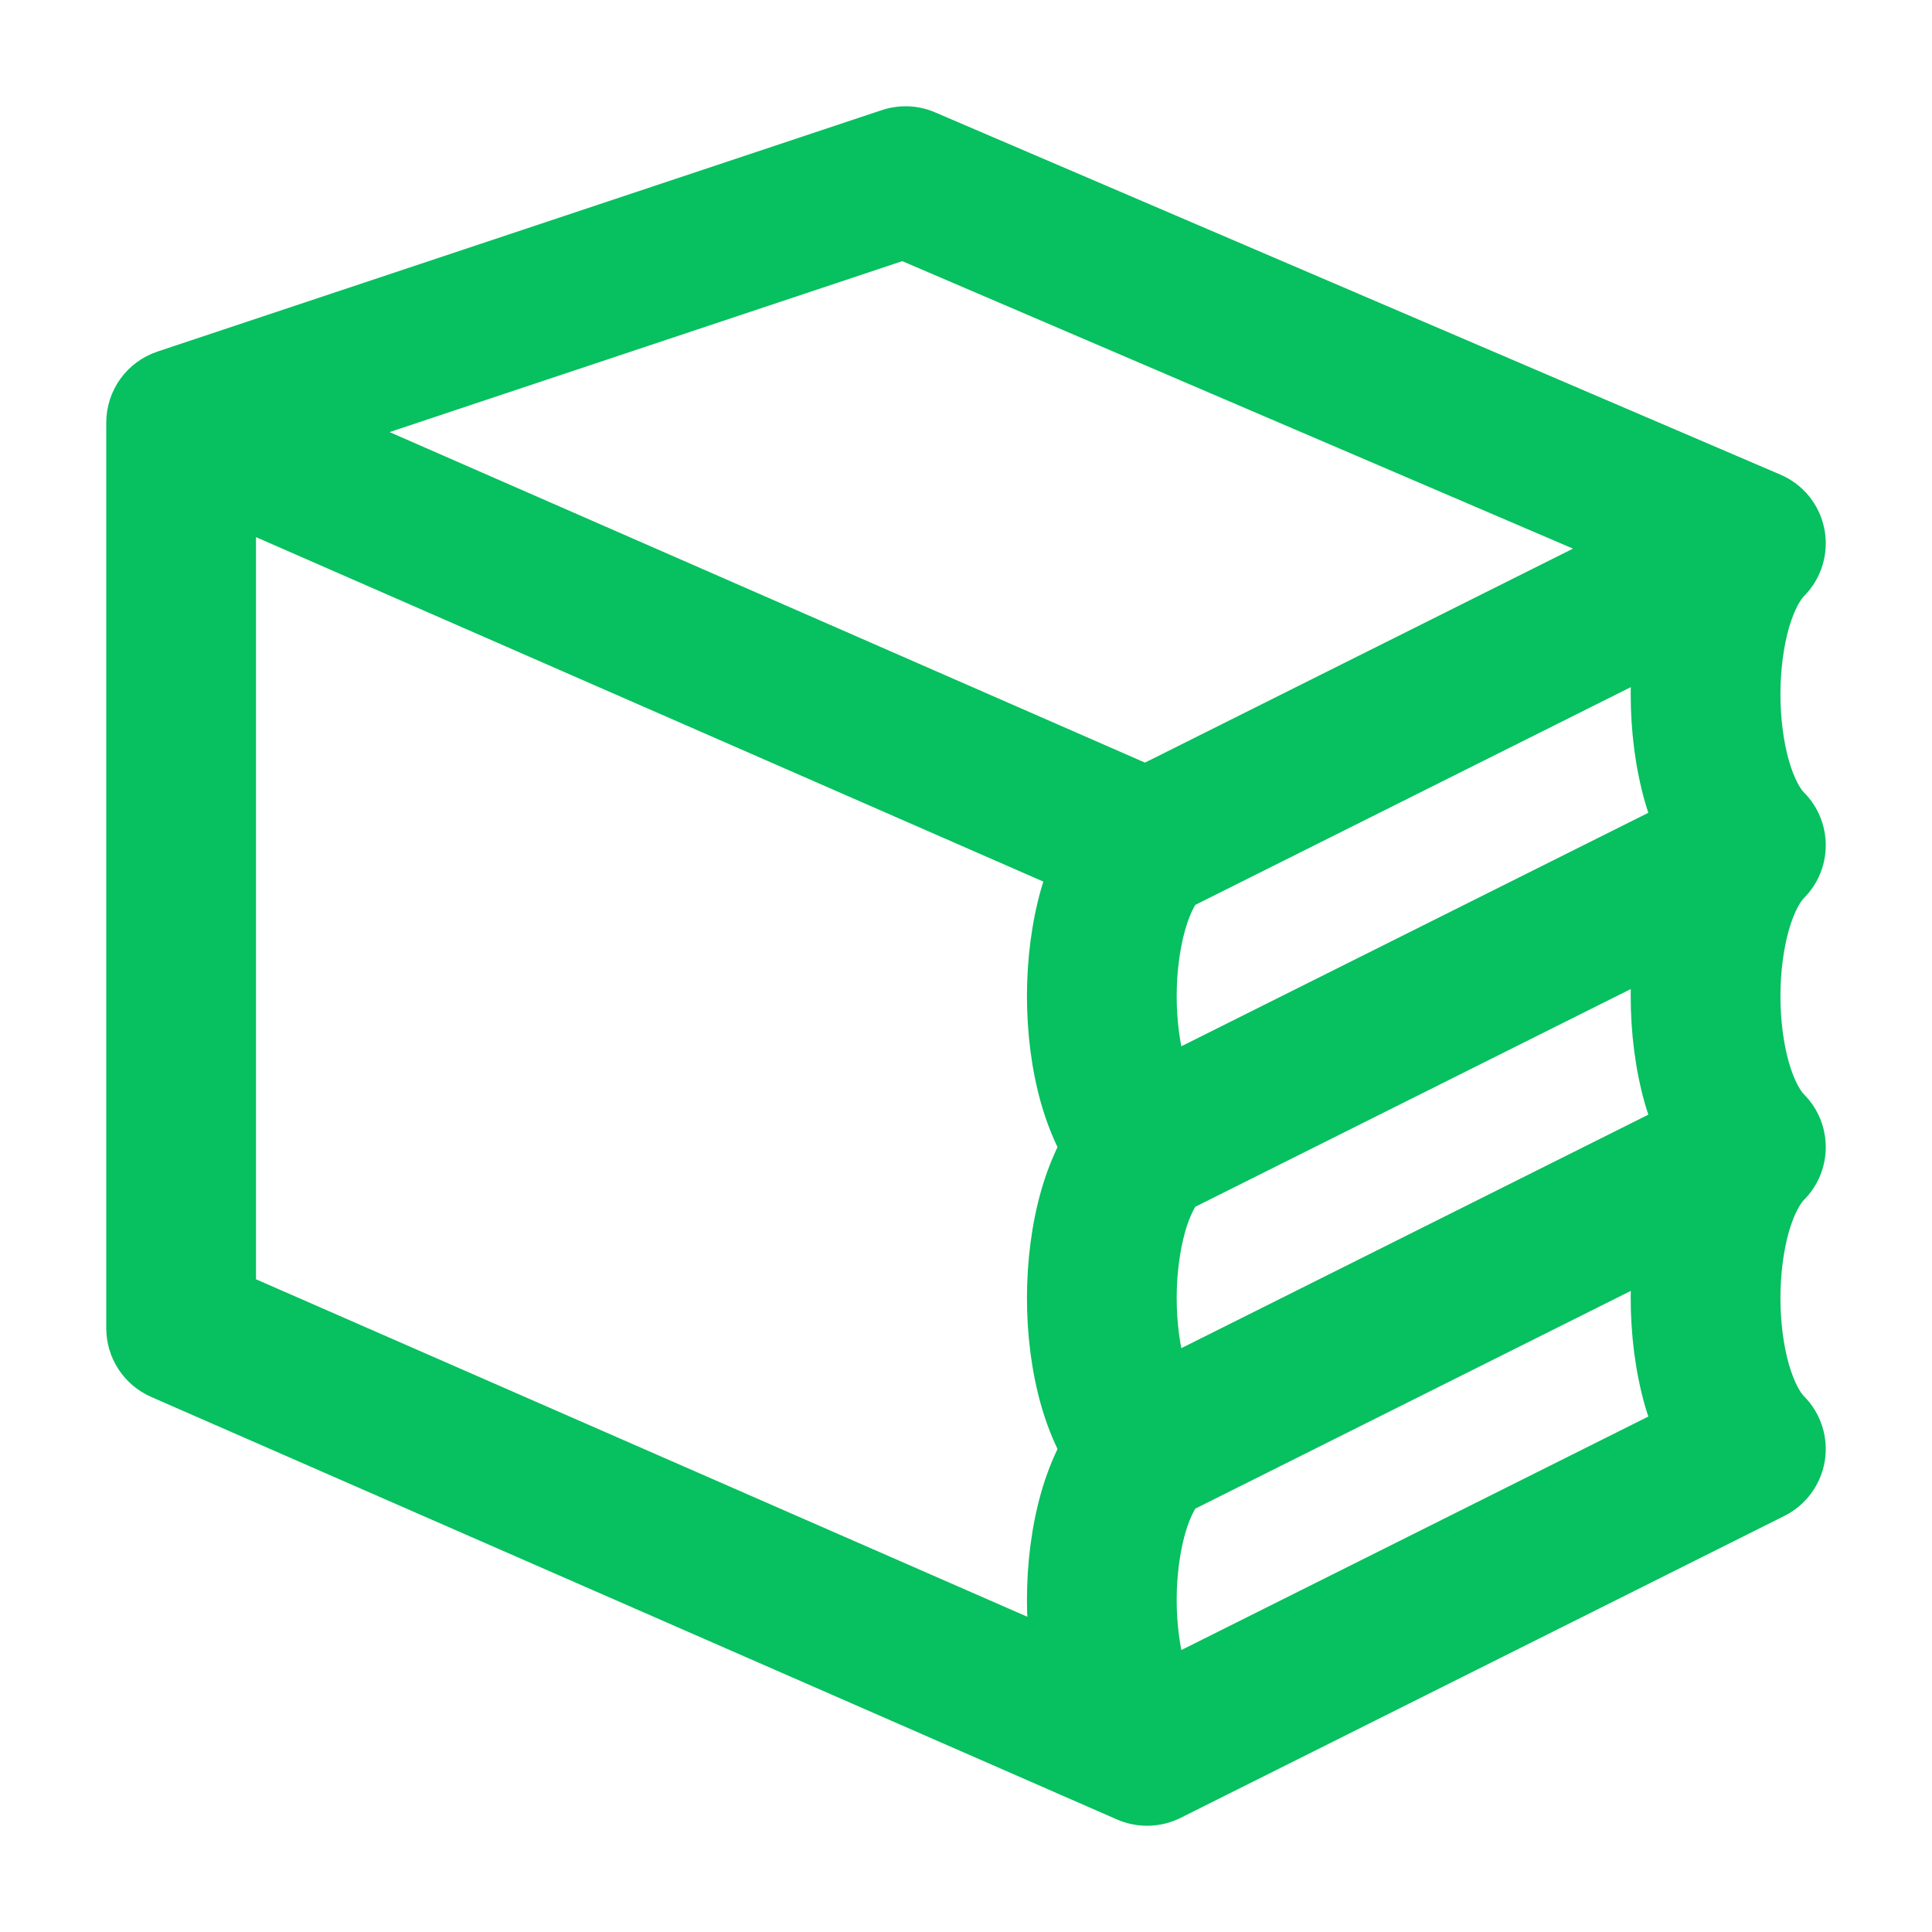
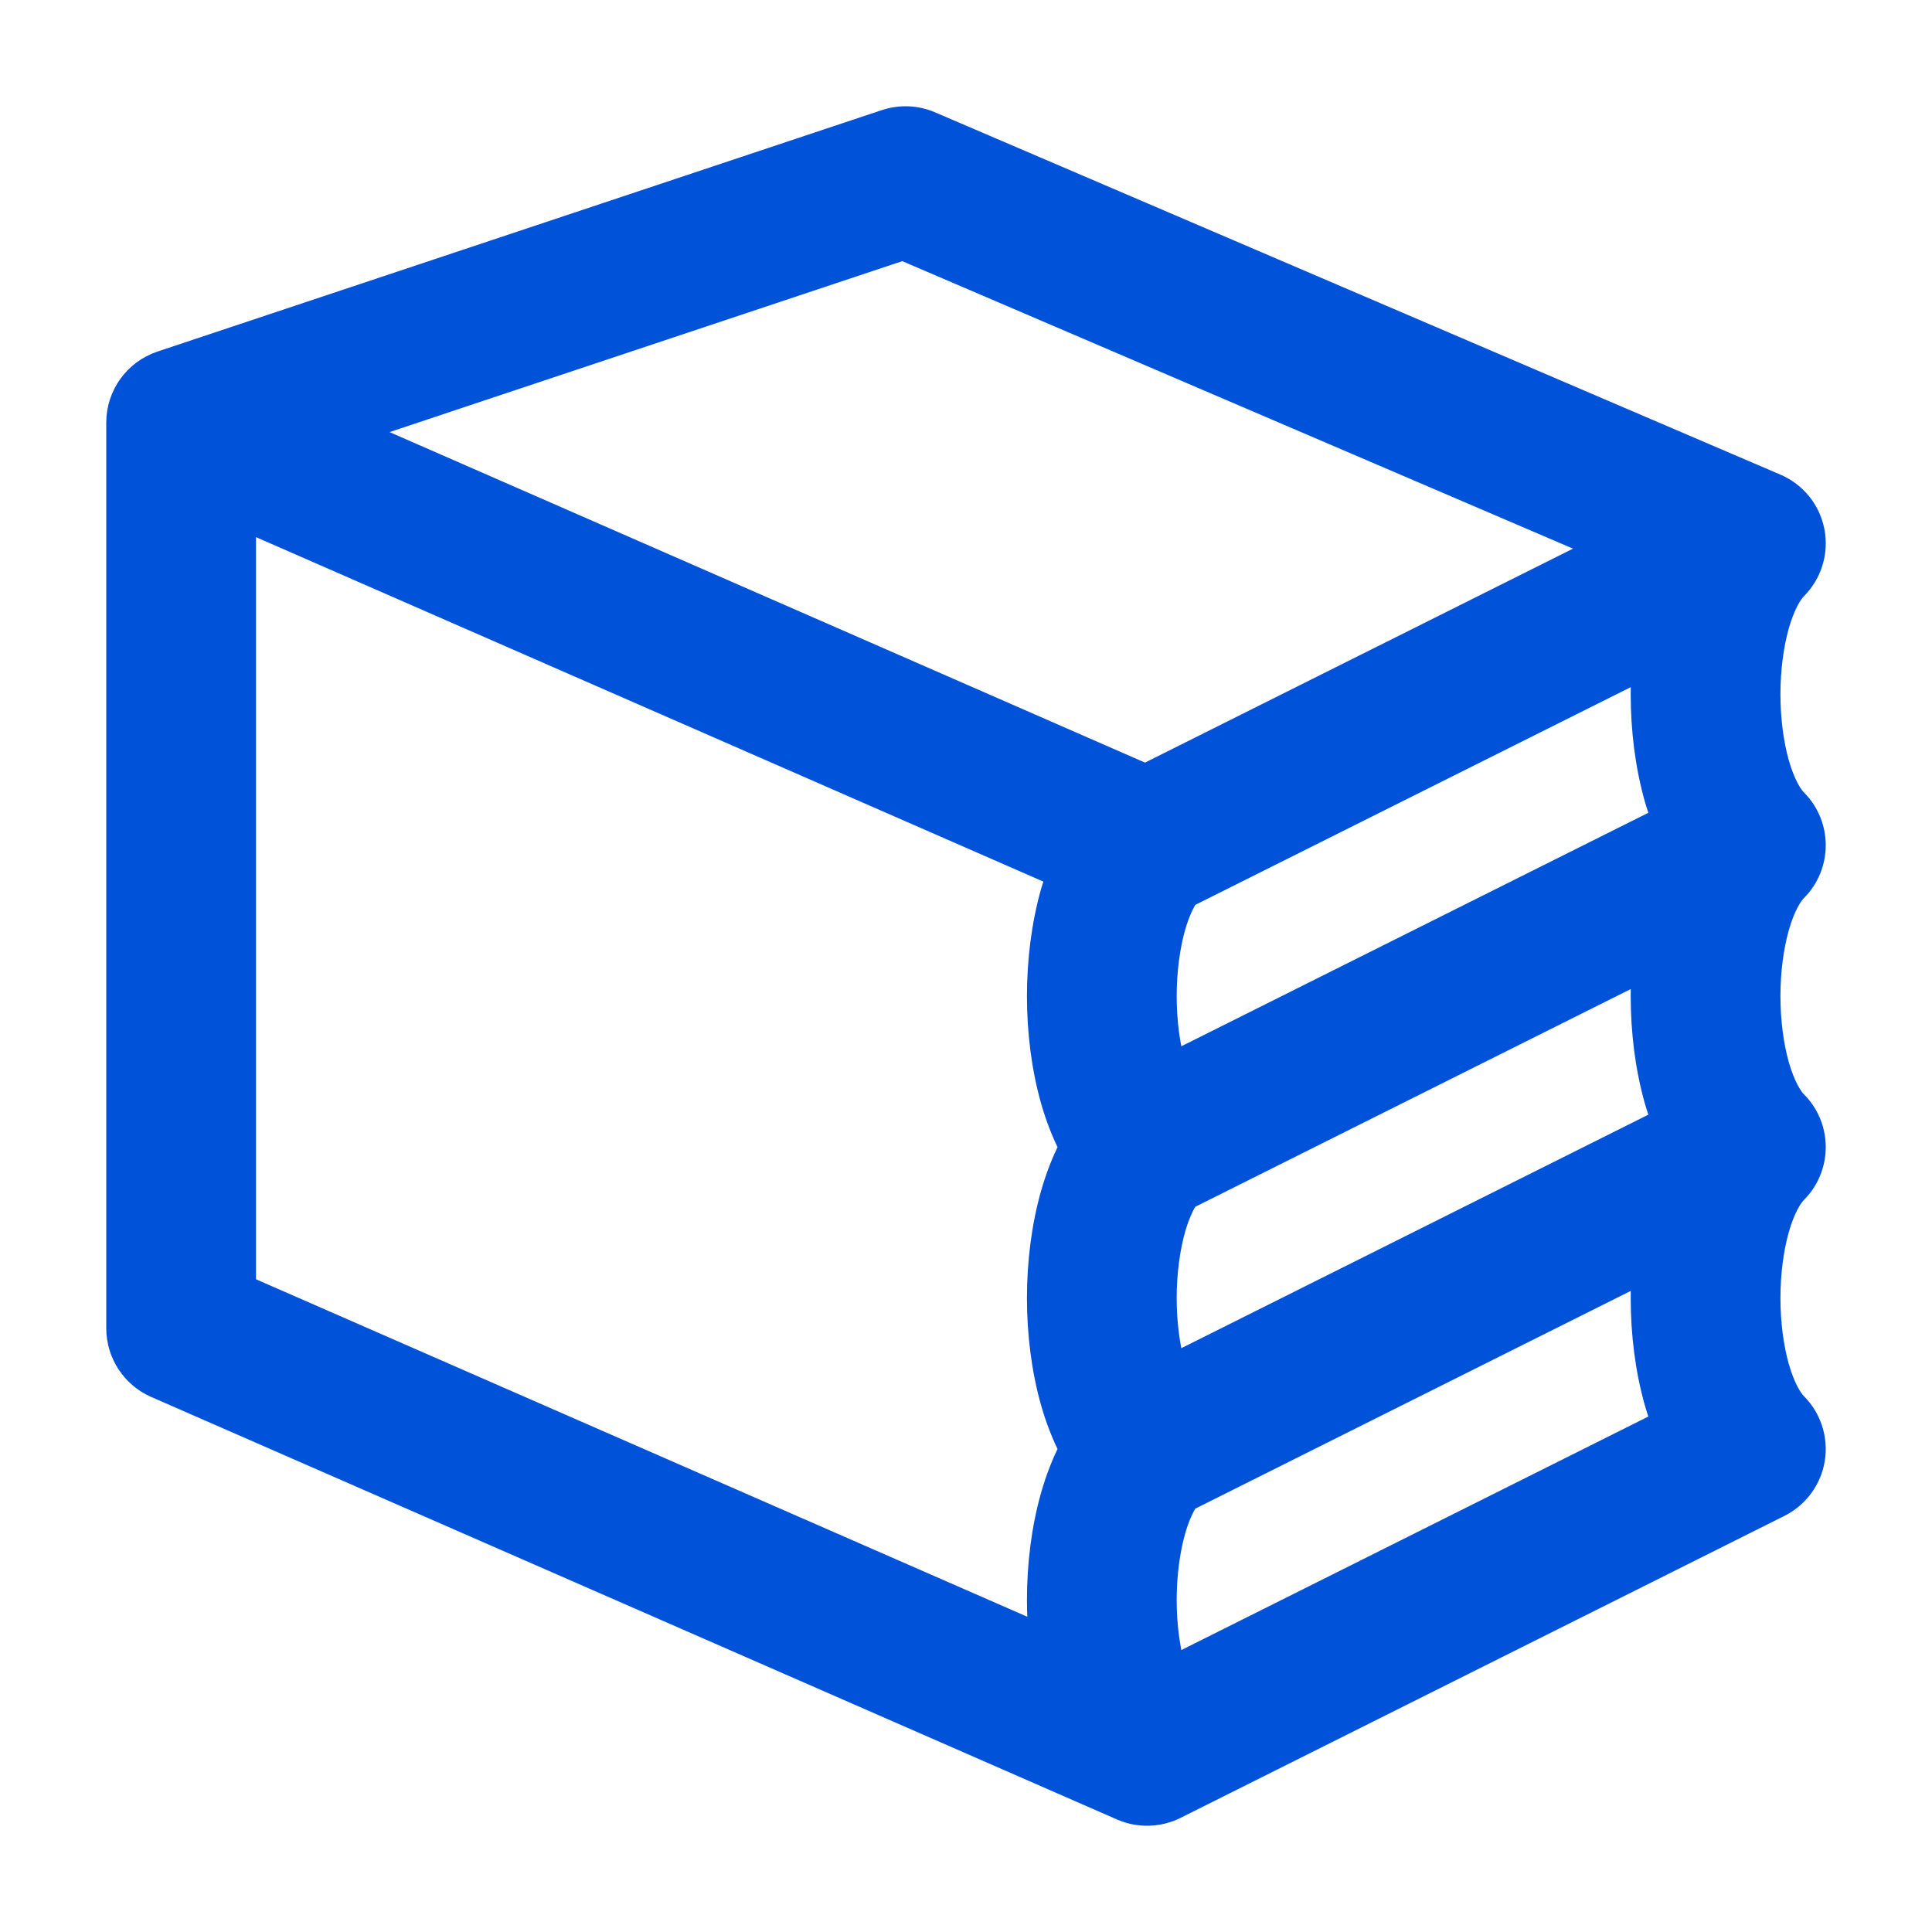
<svg xmlns="http://www.w3.org/2000/svg" fill="none" viewBox="0 0 20 20" width="20" height="20">
-   <path fill-rule="evenodd" clip-rule="evenodd" d="M9.177 1.282C9.323 1.234 9.48 1.24 9.621 1.301L18.371 5.051C18.562 5.132 18.7 5.303 18.739 5.507C18.778 5.71 18.714 5.92 18.567 6.067C18.514 6.12 18.437 6.243 18.374 6.461C18.315 6.67 18.281 6.924 18.281 7.188C18.281 7.451 18.315 7.705 18.374 7.914C18.437 8.132 18.514 8.255 18.567 8.308C18.811 8.552 18.811 8.948 18.567 9.192C18.514 9.245 18.437 9.368 18.374 9.586C18.315 9.795 18.281 10.049 18.281 10.312C18.281 10.576 18.315 10.83 18.374 11.039C18.437 11.257 18.514 11.38 18.567 11.433C18.811 11.677 18.811 12.073 18.567 12.317C18.514 12.37 18.437 12.493 18.374 12.711C18.315 12.92 18.281 13.174 18.281 13.438C18.281 13.701 18.315 13.955 18.374 14.164C18.437 14.382 18.514 14.505 18.567 14.558C18.709 14.7 18.774 14.902 18.742 15.1C18.71 15.298 18.584 15.469 18.404 15.559L12.155 18.684C11.989 18.767 11.794 18.772 11.624 18.698L1.624 14.323C1.397 14.223 1.25 13.998 1.25 13.75V4.375C1.25 4.106 1.422 3.867 1.677 3.782L9.177 1.282ZM2.5 5.331L10.987 9.044C10.963 9.11 10.941 9.177 10.922 9.242C10.826 9.58 10.781 9.951 10.781 10.312C10.781 10.674 10.826 11.045 10.922 11.383C10.969 11.547 11.032 11.715 11.115 11.875C11.032 12.035 10.969 12.203 10.922 12.367C10.826 12.705 10.781 13.076 10.781 13.438C10.781 13.799 10.826 14.17 10.922 14.508C10.969 14.672 11.032 14.84 11.115 15C11.032 15.16 10.969 15.328 10.922 15.492C10.826 15.83 10.781 16.201 10.781 16.562C10.781 16.699 10.788 16.836 10.801 16.973L2.5 13.341V5.331ZM12.127 17.3C12.127 17.296 12.125 17.293 12.124 17.289C12.065 17.08 12.031 16.826 12.031 16.562C12.031 16.299 12.065 16.045 12.124 15.836C12.169 15.678 12.223 15.57 12.269 15.502L17.043 13.115C17.035 13.222 17.031 13.33 17.031 13.438C17.031 13.799 17.076 14.17 17.172 14.508C17.194 14.584 17.22 14.662 17.249 14.739L12.127 17.3ZM17.249 11.614L12.127 14.175C12.127 14.171 12.125 14.168 12.124 14.164C12.065 13.955 12.031 13.701 12.031 13.438C12.031 13.174 12.065 12.92 12.124 12.711C12.169 12.553 12.223 12.445 12.269 12.377L17.043 9.99C17.035 10.097 17.031 10.205 17.031 10.312C17.031 10.674 17.076 11.045 17.172 11.383C17.194 11.459 17.22 11.537 17.249 11.614ZM17.249 8.489L12.127 11.05C12.127 11.046 12.125 11.043 12.124 11.039C12.065 10.83 12.031 10.576 12.031 10.312C12.031 10.049 12.065 9.795 12.124 9.586C12.169 9.428 12.223 9.32 12.269 9.252L17.043 6.865C17.035 6.972 17.031 7.08 17.031 7.188C17.031 7.549 17.076 7.92 17.172 8.258C17.194 8.334 17.22 8.412 17.249 8.489ZM16.64 5.669L9.347 2.543L3.615 4.454L11.857 8.06L16.64 5.669Z" fill="#07C05F" stroke="#07C05F" stroke-width="0.3" />
+   <path fill-rule="evenodd" clip-rule="evenodd" d="M9.177 1.282C9.323 1.234 9.48 1.24 9.621 1.301L18.371 5.051C18.562 5.132 18.7 5.303 18.739 5.507C18.778 5.71 18.714 5.92 18.567 6.067C18.514 6.12 18.437 6.243 18.374 6.461C18.315 6.67 18.281 6.924 18.281 7.188C18.281 7.451 18.315 7.705 18.374 7.914C18.437 8.132 18.514 8.255 18.567 8.308C18.811 8.552 18.811 8.948 18.567 9.192C18.514 9.245 18.437 9.368 18.374 9.586C18.315 9.795 18.281 10.049 18.281 10.312C18.281 10.576 18.315 10.83 18.374 11.039C18.437 11.257 18.514 11.38 18.567 11.433C18.811 11.677 18.811 12.073 18.567 12.317C18.514 12.37 18.437 12.493 18.374 12.711C18.315 12.92 18.281 13.174 18.281 13.438C18.281 13.701 18.315 13.955 18.374 14.164C18.437 14.382 18.514 14.505 18.567 14.558C18.709 14.7 18.774 14.902 18.742 15.1C18.71 15.298 18.584 15.469 18.404 15.559L12.155 18.684C11.989 18.767 11.794 18.772 11.624 18.698L1.624 14.323C1.397 14.223 1.25 13.998 1.25 13.75V4.375C1.25 4.106 1.422 3.867 1.677 3.782L9.177 1.282ZM2.5 5.331L10.987 9.044C10.963 9.11 10.941 9.177 10.922 9.242C10.826 9.58 10.781 9.951 10.781 10.312C10.781 10.674 10.826 11.045 10.922 11.383C10.969 11.547 11.032 11.715 11.115 11.875C11.032 12.035 10.969 12.203 10.922 12.367C10.826 12.705 10.781 13.076 10.781 13.438C10.781 13.799 10.826 14.17 10.922 14.508C10.969 14.672 11.032 14.84 11.115 15C11.032 15.16 10.969 15.328 10.922 15.492C10.826 15.83 10.781 16.201 10.781 16.562C10.781 16.699 10.788 16.836 10.801 16.973L2.5 13.341V5.331ZM12.127 17.3C12.127 17.296 12.125 17.293 12.124 17.289C12.065 17.08 12.031 16.826 12.031 16.562C12.031 16.299 12.065 16.045 12.124 15.836C12.169 15.678 12.223 15.57 12.269 15.502L17.043 13.115C17.035 13.222 17.031 13.33 17.031 13.438C17.031 13.799 17.076 14.17 17.172 14.508C17.194 14.584 17.22 14.662 17.249 14.739L12.127 17.3ZM17.249 11.614L12.127 14.175C12.127 14.171 12.125 14.168 12.124 14.164C12.065 13.955 12.031 13.701 12.031 13.438C12.031 13.174 12.065 12.92 12.124 12.711C12.169 12.553 12.223 12.445 12.269 12.377L17.043 9.99C17.035 10.097 17.031 10.205 17.031 10.312C17.031 10.674 17.076 11.045 17.172 11.383C17.194 11.459 17.22 11.537 17.249 11.614ZM17.249 8.489L12.127 11.05C12.127 11.046 12.125 11.043 12.124 11.039C12.065 10.83 12.031 10.576 12.031 10.312C12.031 10.049 12.065 9.795 12.124 9.586C12.169 9.428 12.223 9.32 12.269 9.252L17.043 6.865C17.035 6.972 17.031 7.08 17.031 7.188C17.031 7.549 17.076 7.92 17.172 8.258C17.194 8.334 17.22 8.412 17.249 8.489ZM16.64 5.669L9.347 2.543L3.615 4.454L11.857 8.06L16.64 5.669Z" fill="#0052D9" stroke="#0052D9" stroke-width="0.3" />
</svg>
